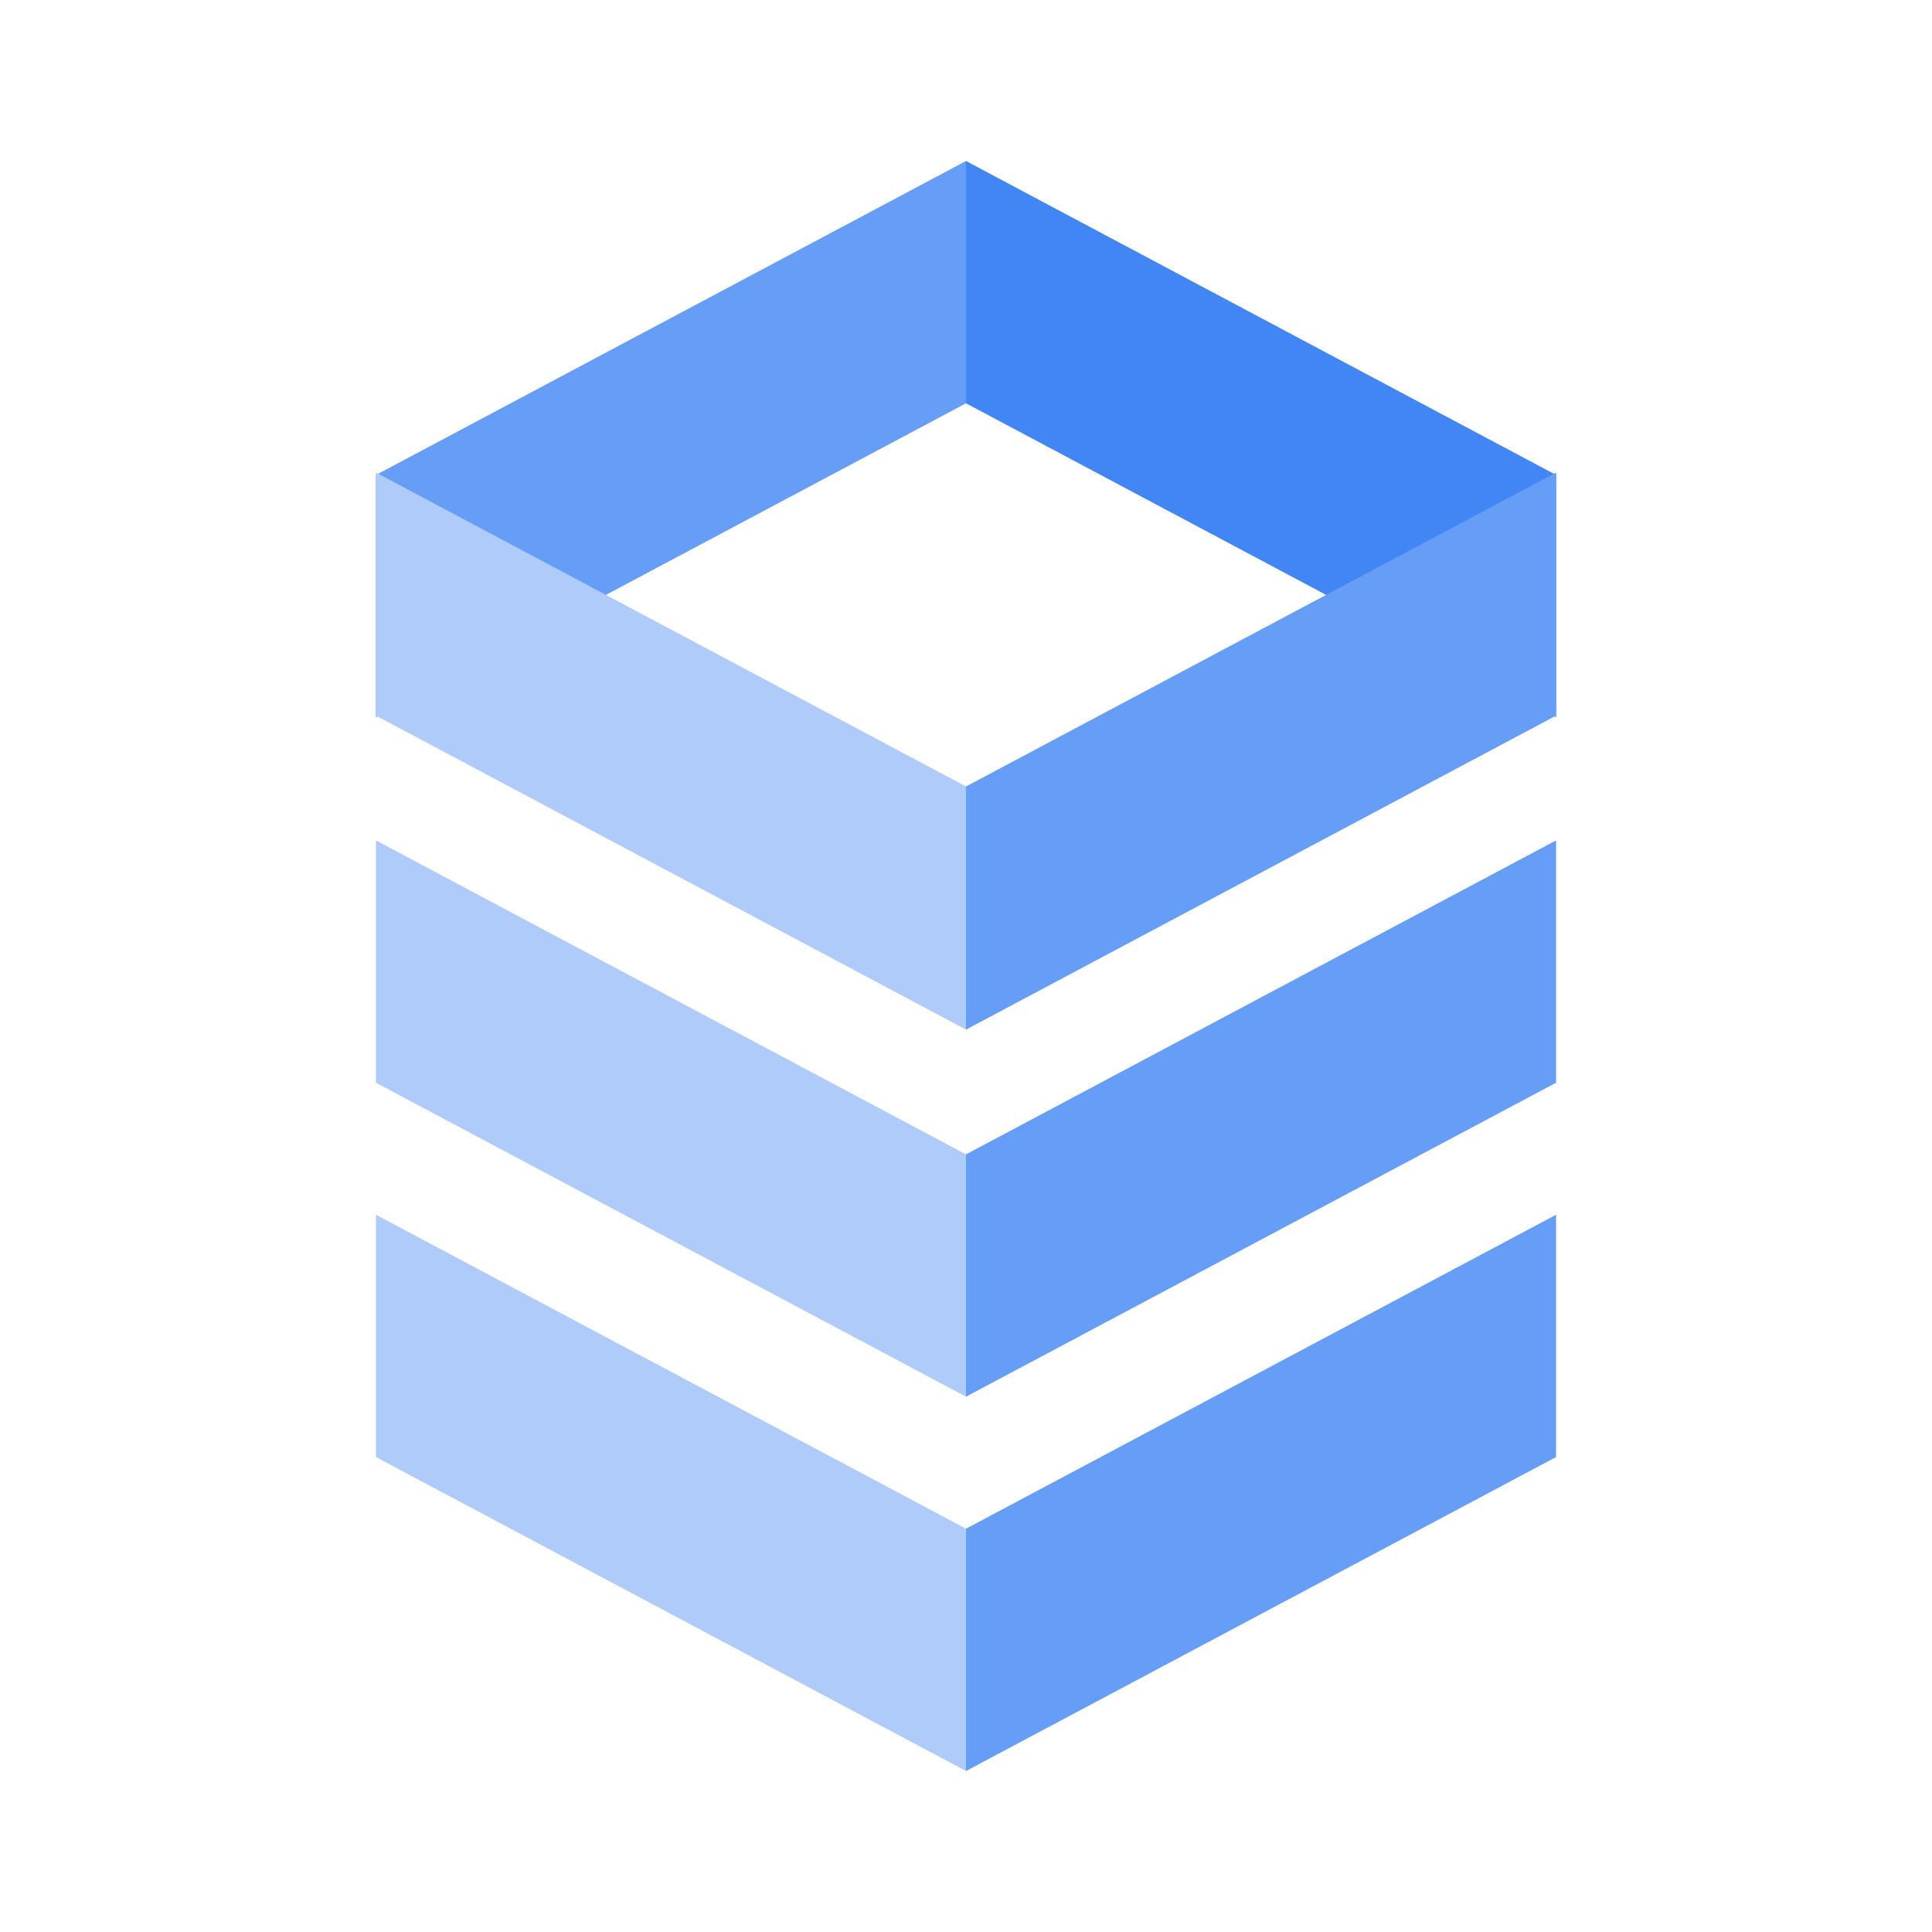
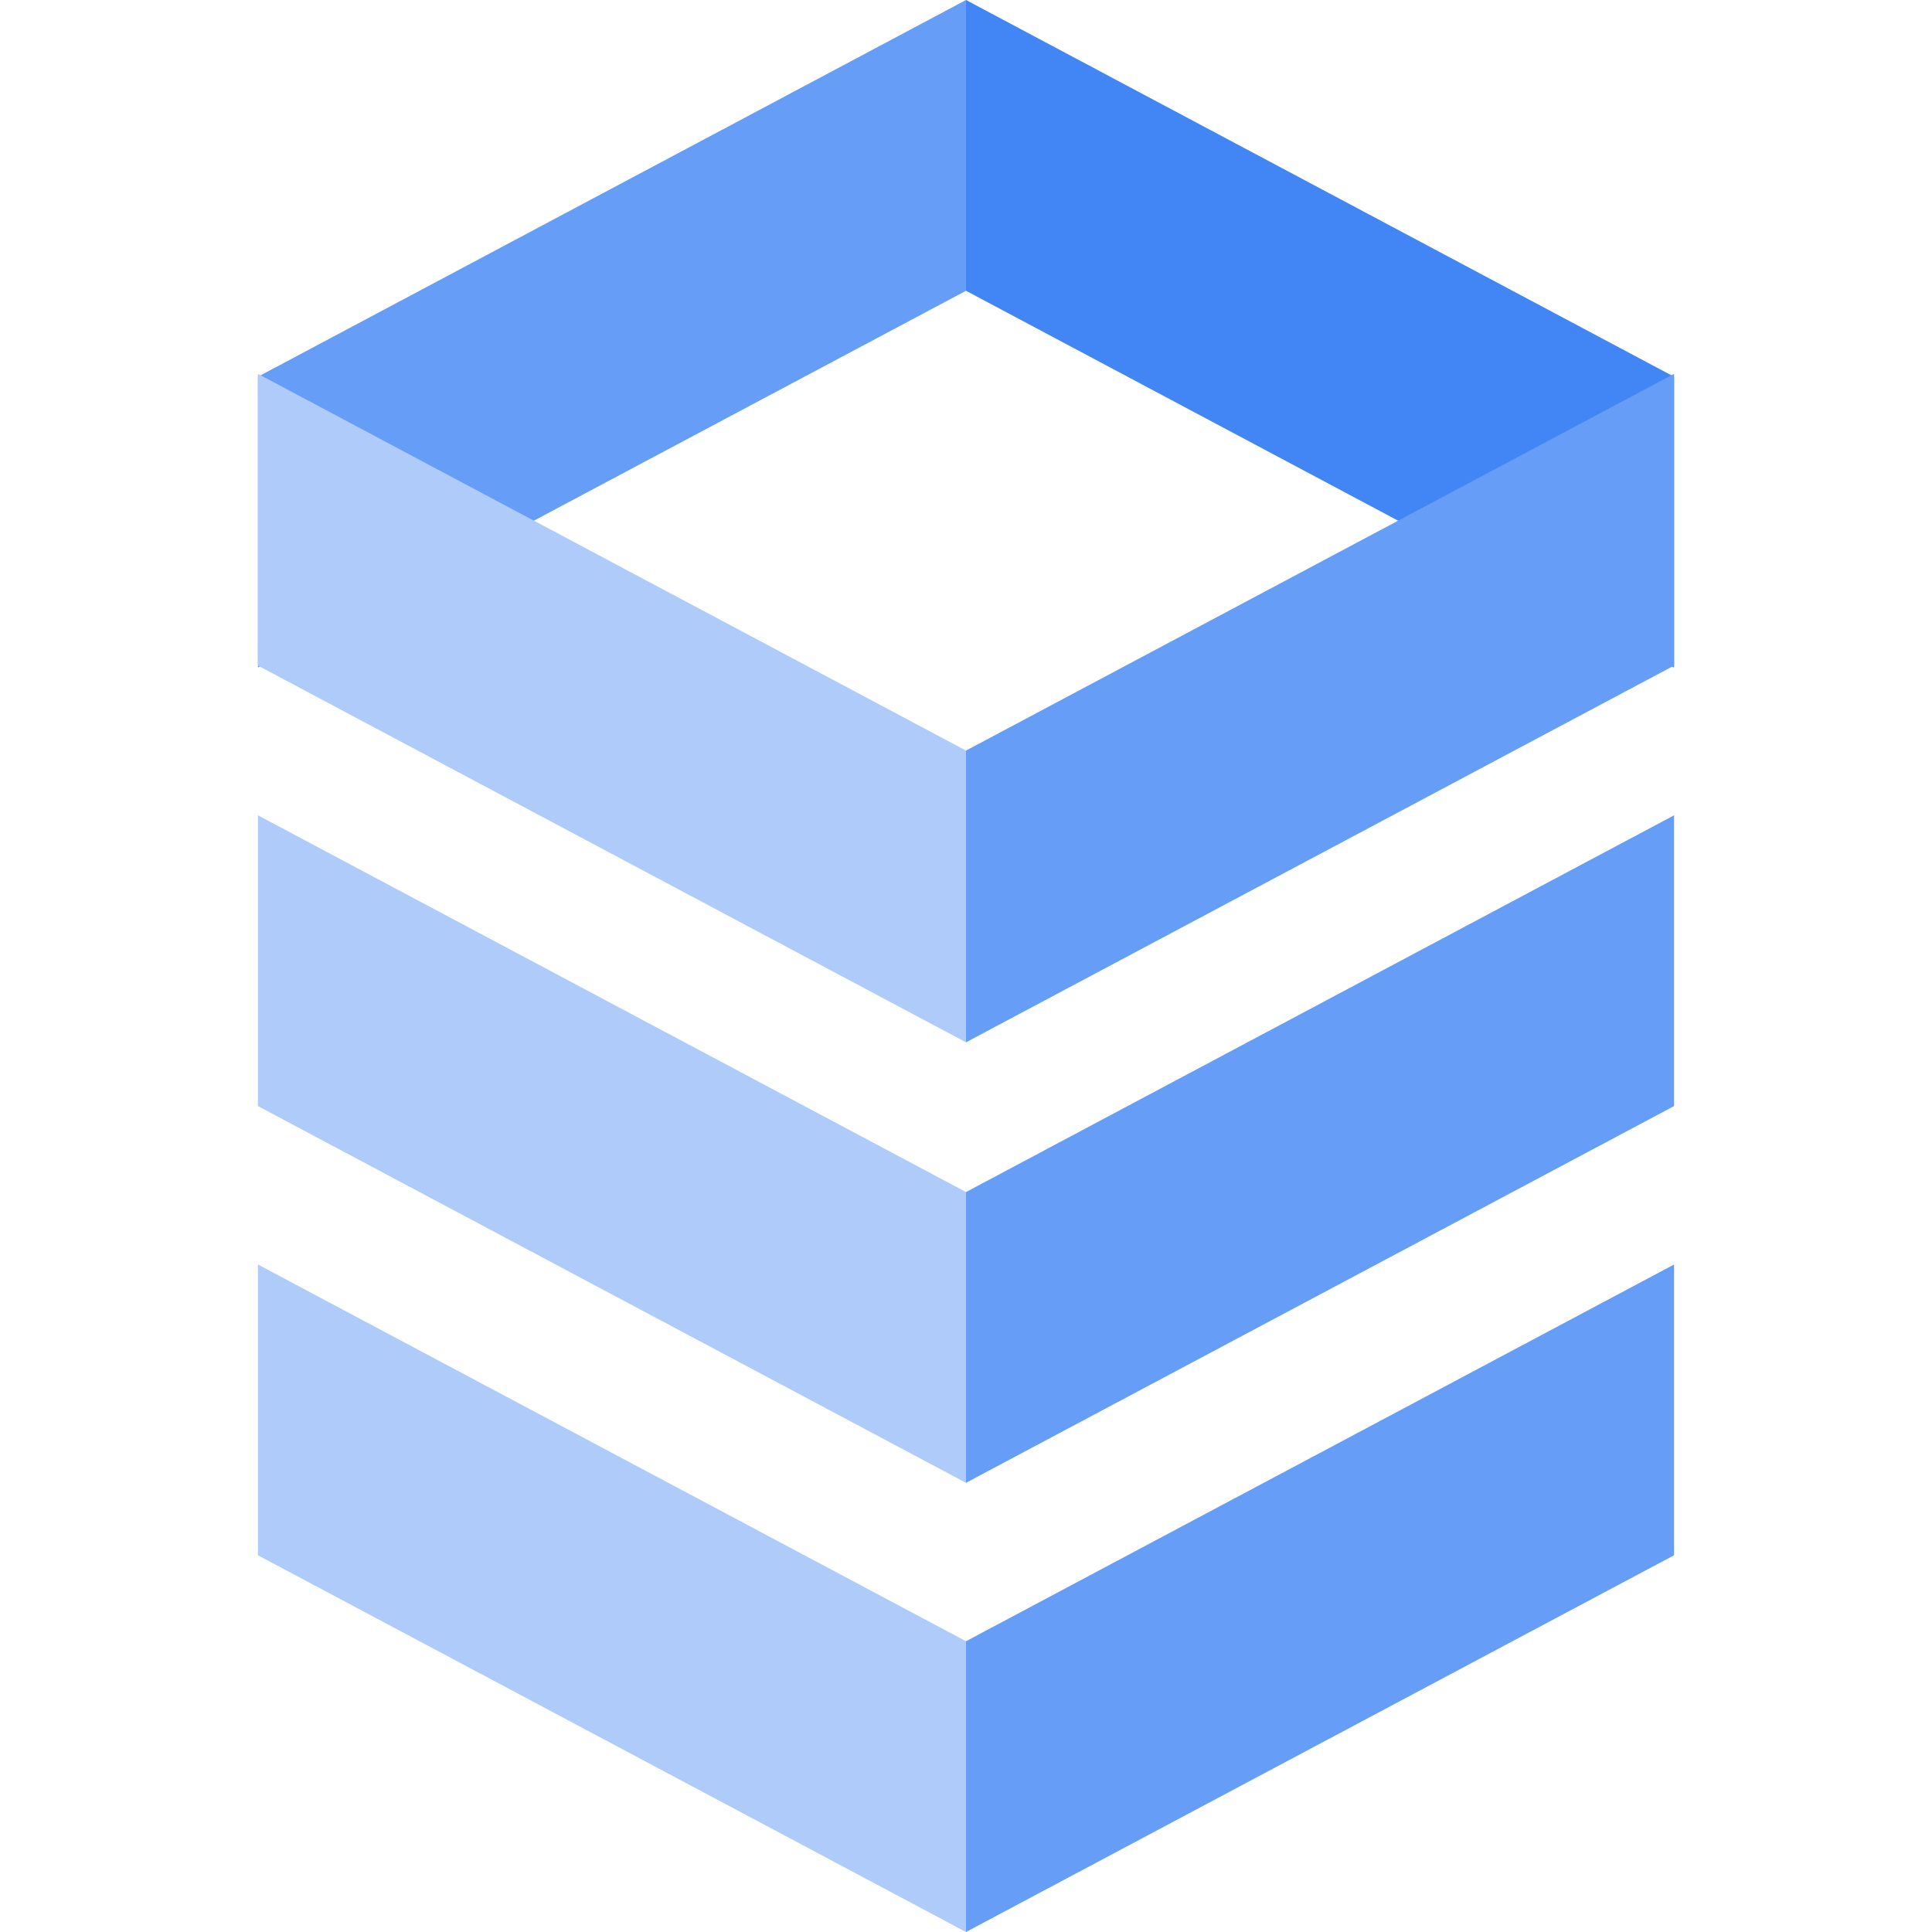
- <svg xmlns="http://www.w3.org/2000/svg" width="400" height="400" viewBox="0 0 24 24">
-   <defs>
-     <style>.cls-1{fill:#aecbfa;}.cls-1,.cls-2,.cls-3{fill-rule:evenodd;}.cls-2{fill:#669df6;}.cls-3{fill:#4285f4;}</style>
-   </defs>
-   <g data-name="Product Icons">
-     <g>
-       <polygon class="cls-1" points="4.67 10.44 4.67 13.45 12 17.35 12 14.34 4.67 10.44" />
-       <polygon class="cls-1" points="4.67 15.09 4.67 18.1 12 22 12 18.99 4.67 15.09" />
-       <polygon class="cls-2" points="12 17.35 19.33 13.45 19.33 10.44 12 14.34 12 17.35" />
-       <polygon class="cls-2" points="12 22 19.33 18.1 19.33 15.09 12 18.99 12 22" />
-       <polygon class="cls-3" points="19.33 8.91 19.33 5.9 12 2 12 5.01 19.33 8.91" />
-       <polygon class="cls-2" points="12 2 4.67 5.9 4.67 8.91 12 5.01 12 2" />
-       <polygon class="cls-1" points="4.67 5.87 4.67 8.89 12 12.79 12 9.77 4.67 5.87" />
-       <polygon class="cls-2" points="12 12.79 19.33 8.89 19.33 5.87 12 9.77 12 12.79" />
+ <svg xmlns="http://www.w3.org/2000/svg" width="400" height="400" viewBox="0 0 400 400">
+   <g id="Group">
+     <g id="g1">
+       <path id="Path" fill="#aecbfa" fill-rule="evenodd" stroke="none" d="M 53.4 168.8 L 53.4 229 L 200 307 L 200 246.8 L 53.4 168.8 Z" />
+       <path id="path1" fill="#aecbfa" fill-rule="evenodd" stroke="none" d="M 53.4 261.8 L 53.4 322 L 200 400 L 200 339.8 L 53.4 261.8 Z" />
+       <path id="path2" fill="#669df6" fill-rule="evenodd" stroke="none" d="M 200 307 L 346.6 229 L 346.6 168.8 L 200 246.8 L 200 307 Z" />
+       <path id="path3" fill="#669df6" fill-rule="evenodd" stroke="none" d="M 200 400 L 346.6 322 L 346.6 261.8 L 200 339.8 L 200 400 Z" />
+       <path id="path4" fill="#4285f4" fill-rule="evenodd" stroke="none" d="M 346.6 138.2 L 346.6 78 L 200 0 L 200 60.2 L 346.6 138.2 Z" />
+       <path id="path5" fill="#669df6" fill-rule="evenodd" stroke="none" d="M 200 0 L 53.4 78 L 53.4 138.2 L 200 60.2 L 200 0 Z" />
+       <path id="path6" fill="#aecbfa" fill-rule="evenodd" stroke="none" d="M 53.4 77.4 L 53.4 137.8 L 200 215.8 L 200 155.4 L 53.4 77.4 Z" />
+       <path id="path7" fill="#669df6" fill-rule="evenodd" stroke="none" d="M 200 215.8 L 346.6 137.8 L 346.6 77.4 L 200 155.4 L 200 215.8 Z" />
    </g>
  </g>
</svg>
